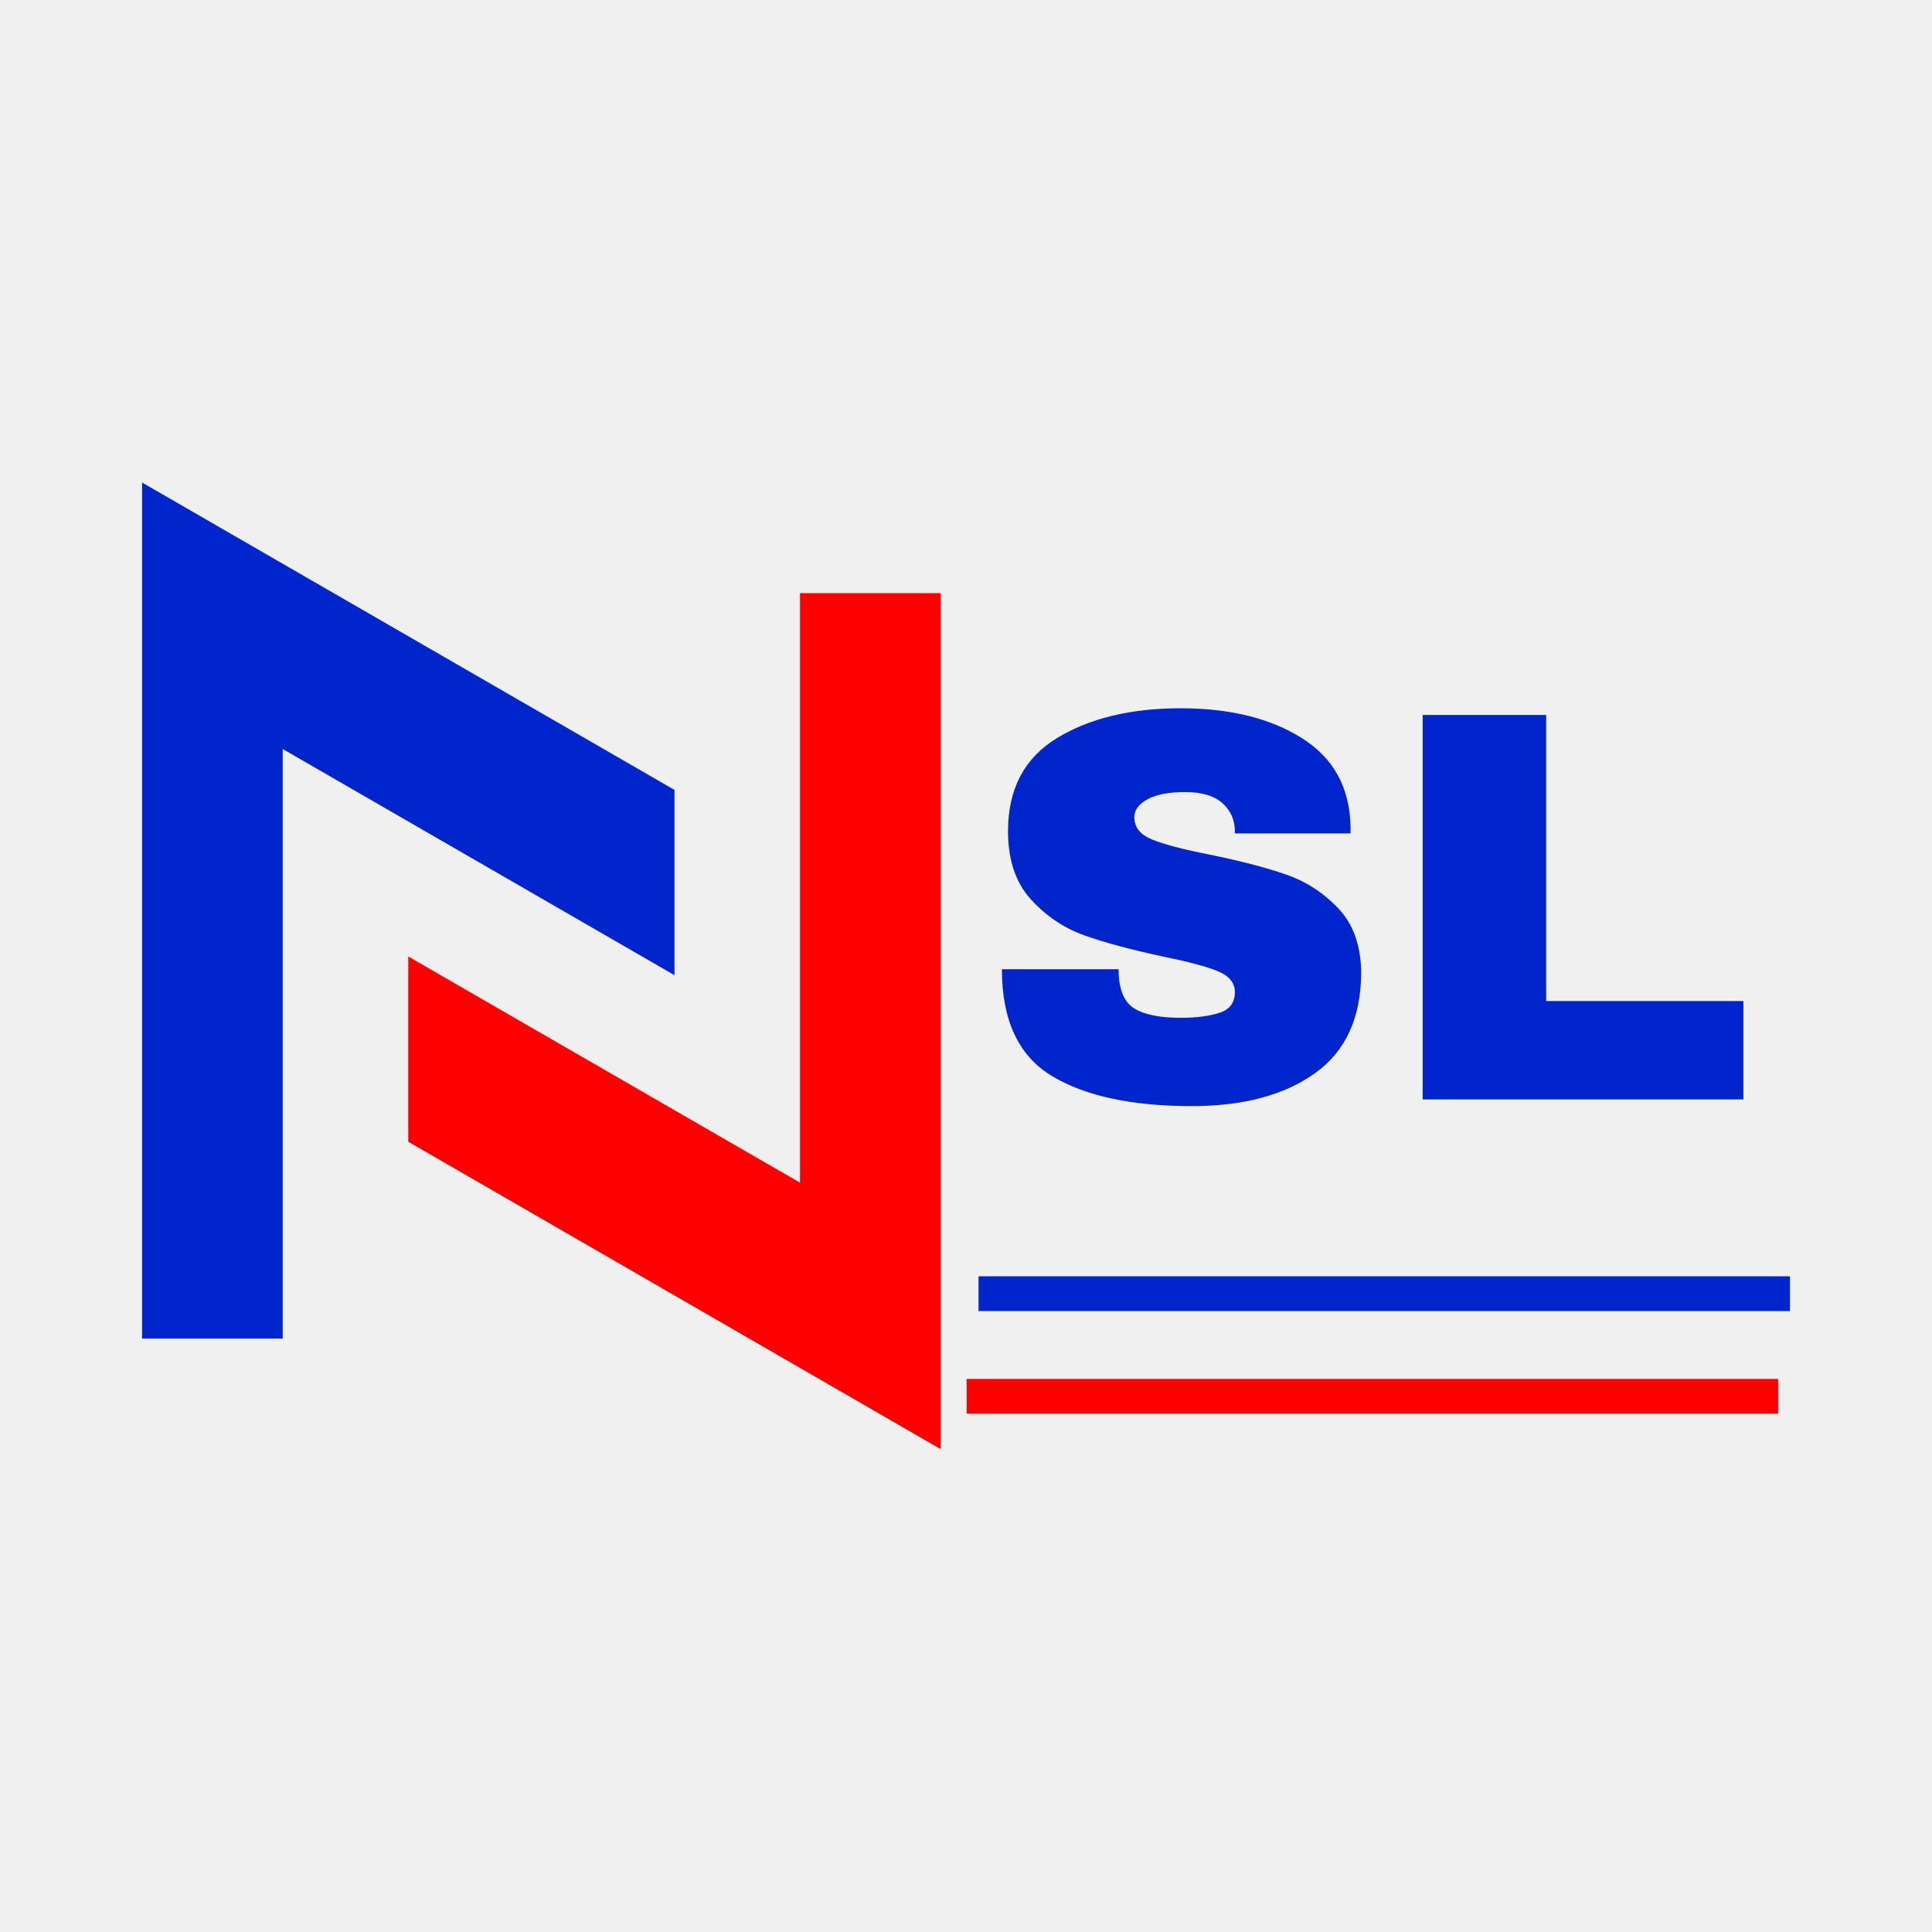
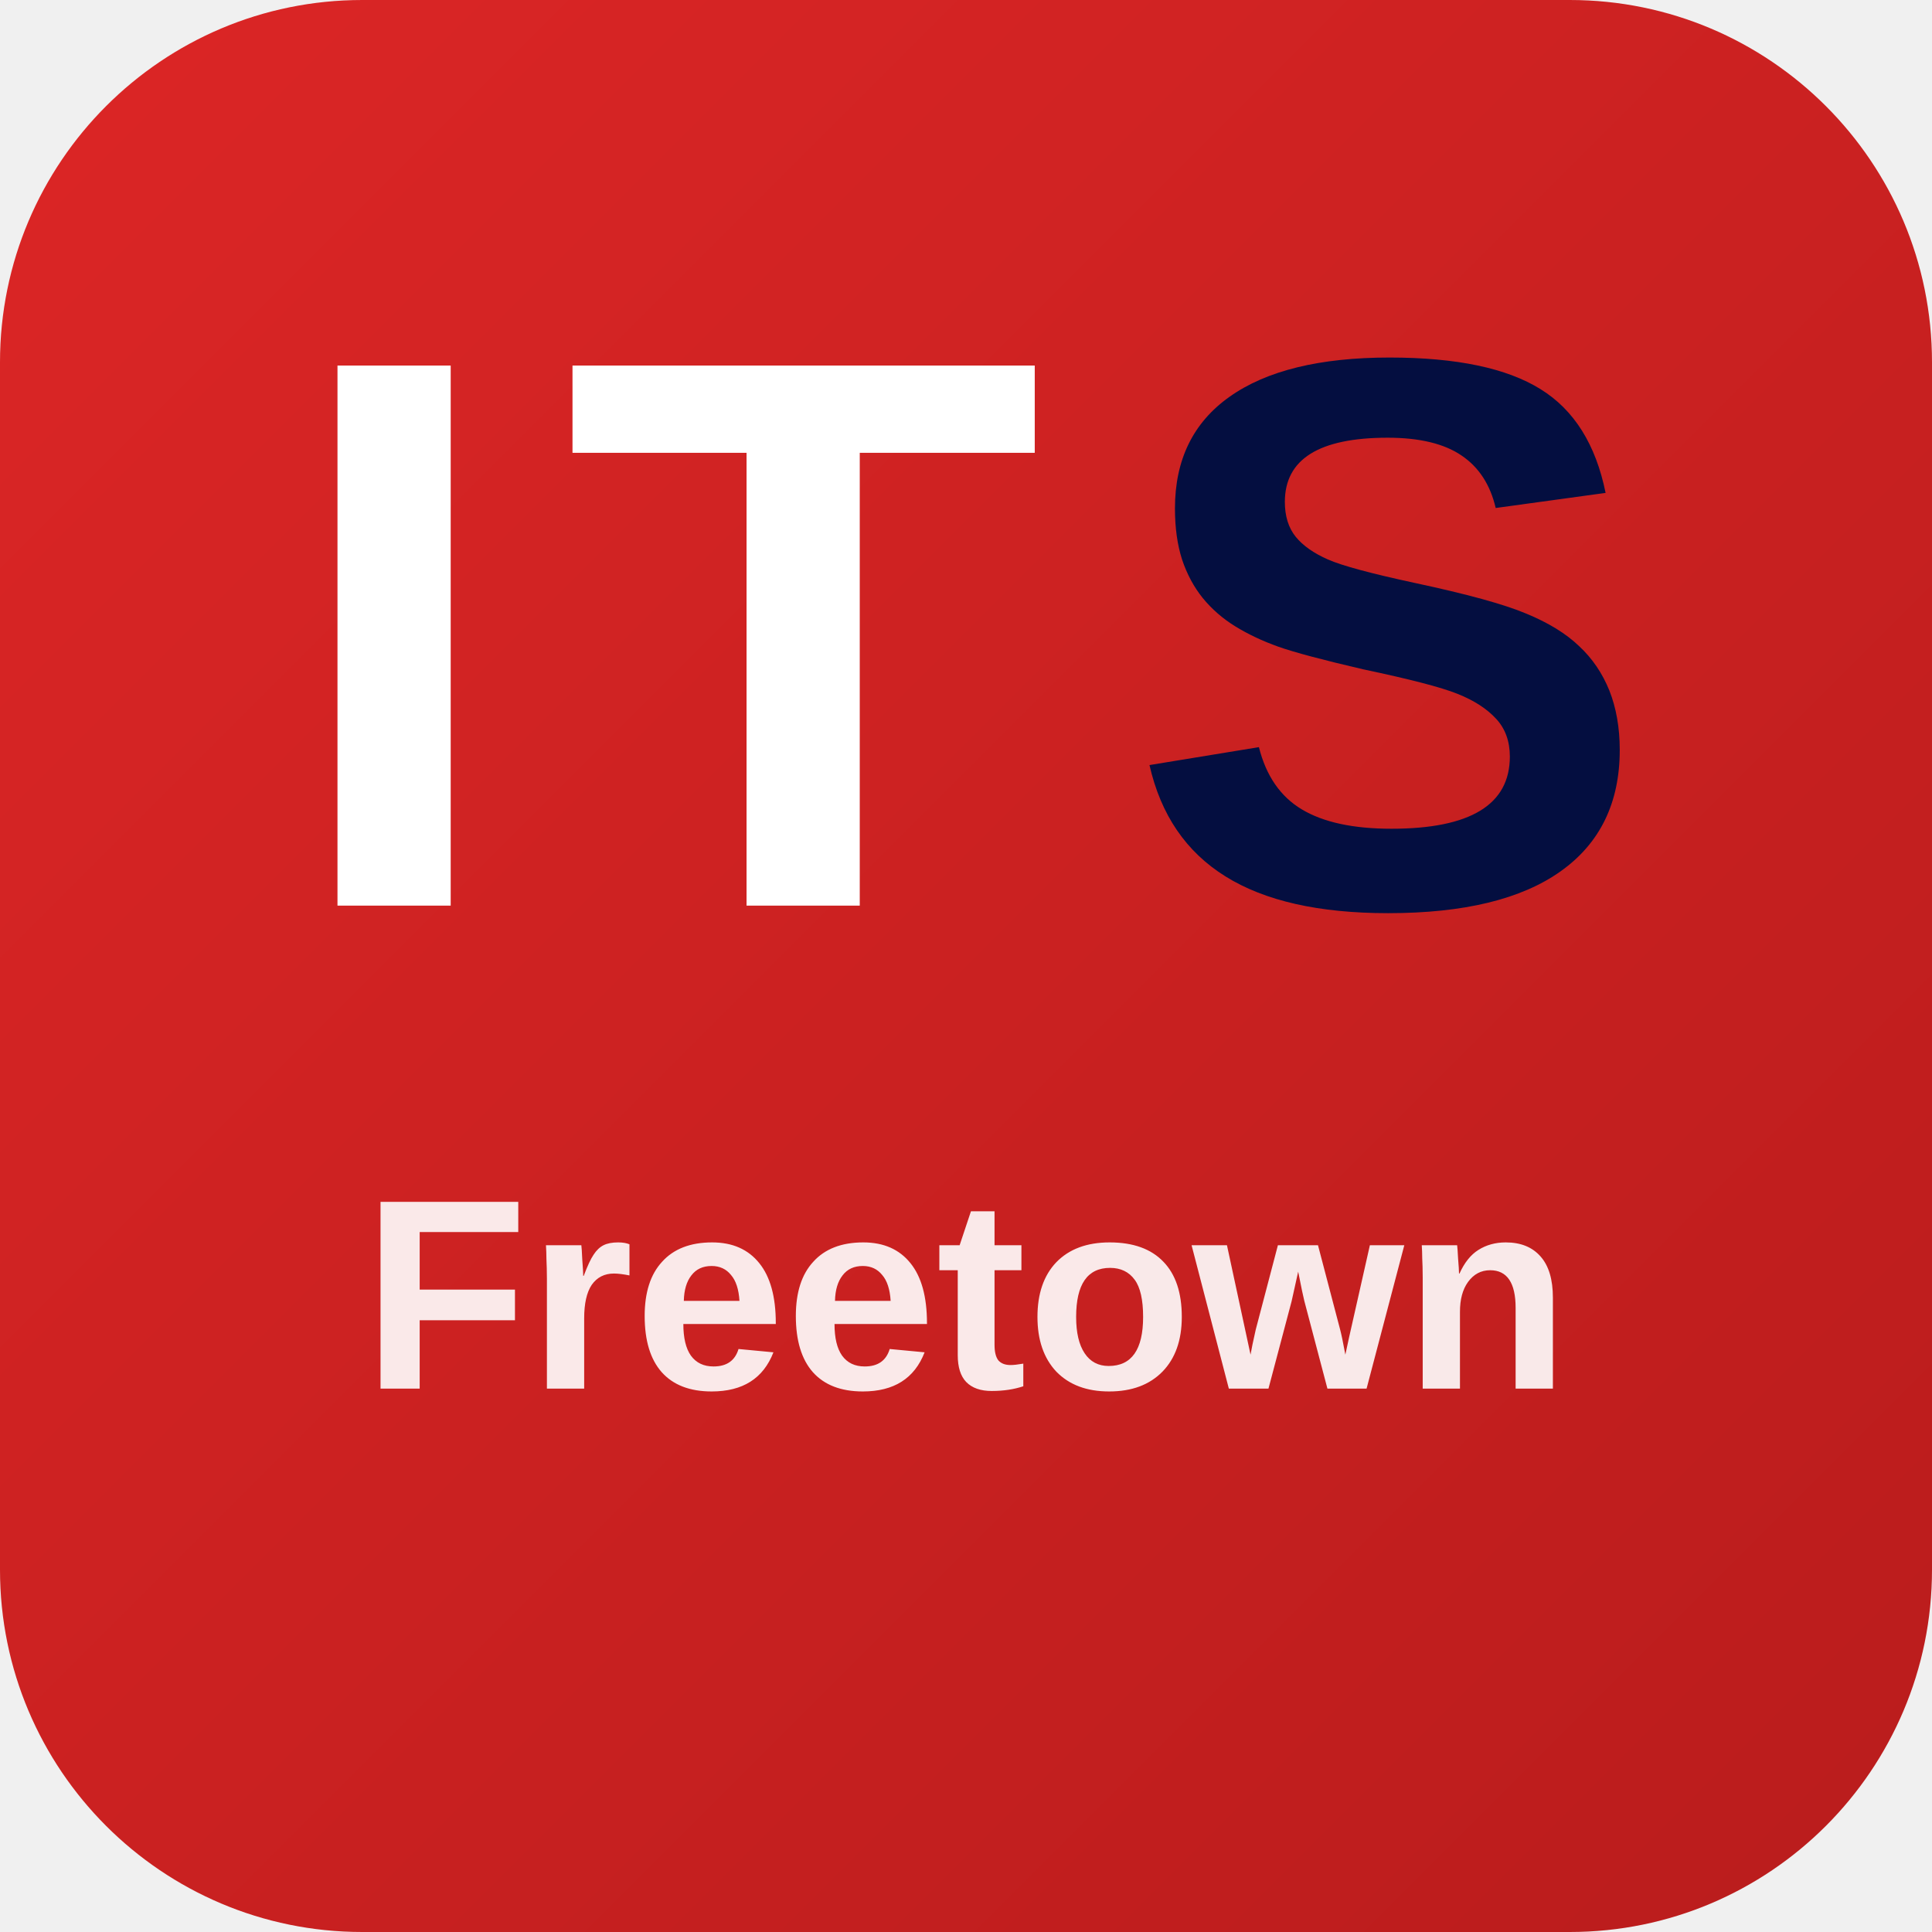
- <svg xmlns="http://www.w3.org/2000/svg" width="500" zoomAndPan="magnify" viewBox="0 0 375 375" height="500" preserveAspectRatio="xMidYMid meet" version="1.0">
+ <svg xmlns="http://www.w3.org/2000/svg" width="64" height="64" viewBox="0 0 64 64" fill="none">
  <defs>
-     <g />
-     <clipPath id="383c24fb4b">
-       <path d="M 79 115 L 182.812 115 L 182.812 281.176 L 79 281.176 Z M 79 115 " clip-rule="nonzero" />
-     </clipPath>
-     <clipPath id="0a91f8d6cf">
-       <path d="M 27.562 93.676 L 131 93.676 L 131 260 L 27.562 260 Z M 27.562 93.676 " clip-rule="nonzero" />
-     </clipPath>
-     <clipPath id="7212c85fac">
-       <path d="M 190.691 248.633 L 346.535 248.633 L 346.535 253.73 L 190.691 253.73 Z M 190.691 248.633 " clip-rule="nonzero" />
-     </clipPath>
-     <clipPath id="ce3d24e159">
-       <path d="M 189.934 247.734 L 347.434 247.734 L 347.434 254.484 L 189.934 254.484 Z M 189.934 247.734 " clip-rule="nonzero" />
-     </clipPath>
-     <clipPath id="6e5f27af33">
-       <rect x="0" width="154" y="0" height="119" />
-     </clipPath>
-     <clipPath id="c3f981998f">
-       <path d="M 188.395 268.543 L 344.238 268.543 L 344.238 273.641 L 188.395 273.641 Z M 188.395 268.543 " clip-rule="nonzero" />
-     </clipPath>
-     <clipPath id="6b4be85516">
-       <path d="M 187.637 267.645 L 345.137 267.645 L 345.137 274.395 L 187.637 274.395 Z M 187.637 267.645 " clip-rule="nonzero" />
-     </clipPath>
+     <linearGradient id="bgGradient" x1="0%" y1="0%" x2="100%" y2="100%">
+       <stop offset="0%" style="stop-color:#dc2626;stop-opacity:1" />
+       <stop offset="100%" style="stop-color:#b91c1c;stop-opacity:1" />
+     </linearGradient>
  </defs>
-   <g clip-path="url(#383c24fb4b)">
-     <path fill="#ff0000" d="M 155.285 229.562 L 79.246 185.66 L 79.246 221.617 L 182.586 281.285 L 182.586 115.125 L 155.285 115.125 L 155.285 229.562 " fill-opacity="1" fill-rule="nonzero" />
-   </g>
-   <g clip-path="url(#0a91f8d6cf)">
-     <path fill="#0025cc" d="M 27.574 93.66 L 27.574 259.816 L 54.875 259.816 L 54.875 145.383 L 130.918 189.285 L 130.918 153.324 L 27.574 93.66 " fill-opacity="1" fill-rule="nonzero" />
-   </g>
-   <g clip-path="url(#7212c85fac)">
-     <path fill="#ff0000" d="M 347.434 247.75 L 189.793 247.75 L 189.793 254.605 L 347.434 254.605 Z M 347.434 247.75 " fill-opacity="1" fill-rule="nonzero" />
-   </g>
-   <g clip-path="url(#ce3d24e159)">
-     <path stroke-linecap="butt" transform="matrix(0, 0.75, -0.75, 0, 347.4349, 247.7334)" fill="none" stroke-linejoin="miter" d="M 0.001 0.002 L 0.001 210.189 L 9.189 210.189 L 9.189 0.002 L 0.001 0.002 " stroke="#0025cc" stroke-width="54" stroke-opacity="1" stroke-miterlimit="4" />
-   </g>
-   <g transform="matrix(1, 0, 0, 1, 189, 119)">
-     <g clip-path="url(#6e5f27af33)">
-       <g fill="#0025cc" fill-opacity="1">
-         <g transform="translate(0.796442, 94.39944)">
-           <g>
-             <path d="M 39.375 -75.922 C 48.914 -75.922 56.758 -73.988 62.906 -70.125 C 69.051 -66.258 72.195 -60.531 72.344 -52.938 L 72.344 -51.625 L 49.891 -51.625 L 49.891 -52.062 C 49.891 -54.227 49.094 -56.035 47.5 -57.484 C 45.914 -58.93 43.492 -59.656 40.234 -59.656 C 37.055 -59.656 34.617 -59.188 32.922 -58.25 C 31.223 -57.312 30.375 -56.156 30.375 -54.781 C 30.375 -52.82 31.531 -51.375 33.844 -50.438 C 36.156 -49.5 39.879 -48.523 45.016 -47.516 C 51.016 -46.285 55.945 -45 59.812 -43.656 C 63.688 -42.32 67.066 -40.133 69.953 -37.094 C 72.848 -34.062 74.332 -29.941 74.406 -24.734 C 74.406 -15.91 71.422 -9.363 65.453 -5.094 C 59.492 -0.832 51.523 1.297 41.547 1.297 C 29.898 1.297 20.844 -0.648 14.375 -4.547 C 7.906 -8.453 4.672 -15.359 4.672 -25.266 L 27.328 -25.266 C 27.328 -21.516 28.301 -19.004 30.25 -17.734 C 32.207 -16.473 35.25 -15.844 39.375 -15.844 C 42.414 -15.844 44.926 -16.164 46.906 -16.812 C 48.895 -17.457 49.891 -18.797 49.891 -20.828 C 49.891 -22.629 48.785 -23.984 46.578 -24.891 C 44.379 -25.797 40.785 -26.754 35.797 -27.766 C 29.723 -29.066 24.695 -30.422 20.719 -31.828 C 16.738 -33.242 13.266 -35.578 10.297 -38.828 C 7.336 -42.086 5.859 -46.5 5.859 -52.062 C 5.859 -60.238 9.02 -66.258 15.344 -70.125 C 21.676 -73.988 29.688 -75.922 39.375 -75.922 Z M 39.375 -75.922 " />
-           </g>
-         </g>
-       </g>
-       <g fill="#0025cc" fill-opacity="1">
-         <g transform="translate(79.11069, 94.39944)">
-           <g>
-             <path d="M 8.031 -74.625 L 32 -74.625 L 32 -19.094 L 70.281 -19.094 L 70.281 0 L 8.031 0 Z M 8.031 -74.625 " />
-           </g>
-         </g>
-       </g>
-     </g>
-   </g>
-   <g clip-path="url(#6b4be85516)">
-     <path stroke-linecap="butt" transform="matrix(0, 0.75, -0.75, 0, 345.1385, 267.6444)" fill="none" stroke-linejoin="miter" d="M 0 0.002 L 0 210.19 L 9.188 210.19 L 9.188 0.002 L 0 0.002 " stroke="#ff0000" stroke-width="60" stroke-opacity="1" stroke-miterlimit="4" />
-   </g>
+   <rect width="64" height="64" rx="12" fill="url(#bgGradient)" />
+   <text x="22" y="30" font-family="Arial, sans-serif" font-size="26" font-weight="bold" text-anchor="middle" fill="#ffffff" letter-spacing="2px">IT</text>
+   <text x="46" y="30" font-family="Arial, sans-serif" font-size="26" font-weight="bold" text-anchor="middle" fill="#040e40" letter-spacing="2px">S</text>
+   <text x="32" y="46" font-family="Arial, sans-serif" font-size="9" font-weight="600" text-anchor="middle" fill="#ffffff" opacity="0.9">Freetown</text>
</svg>
